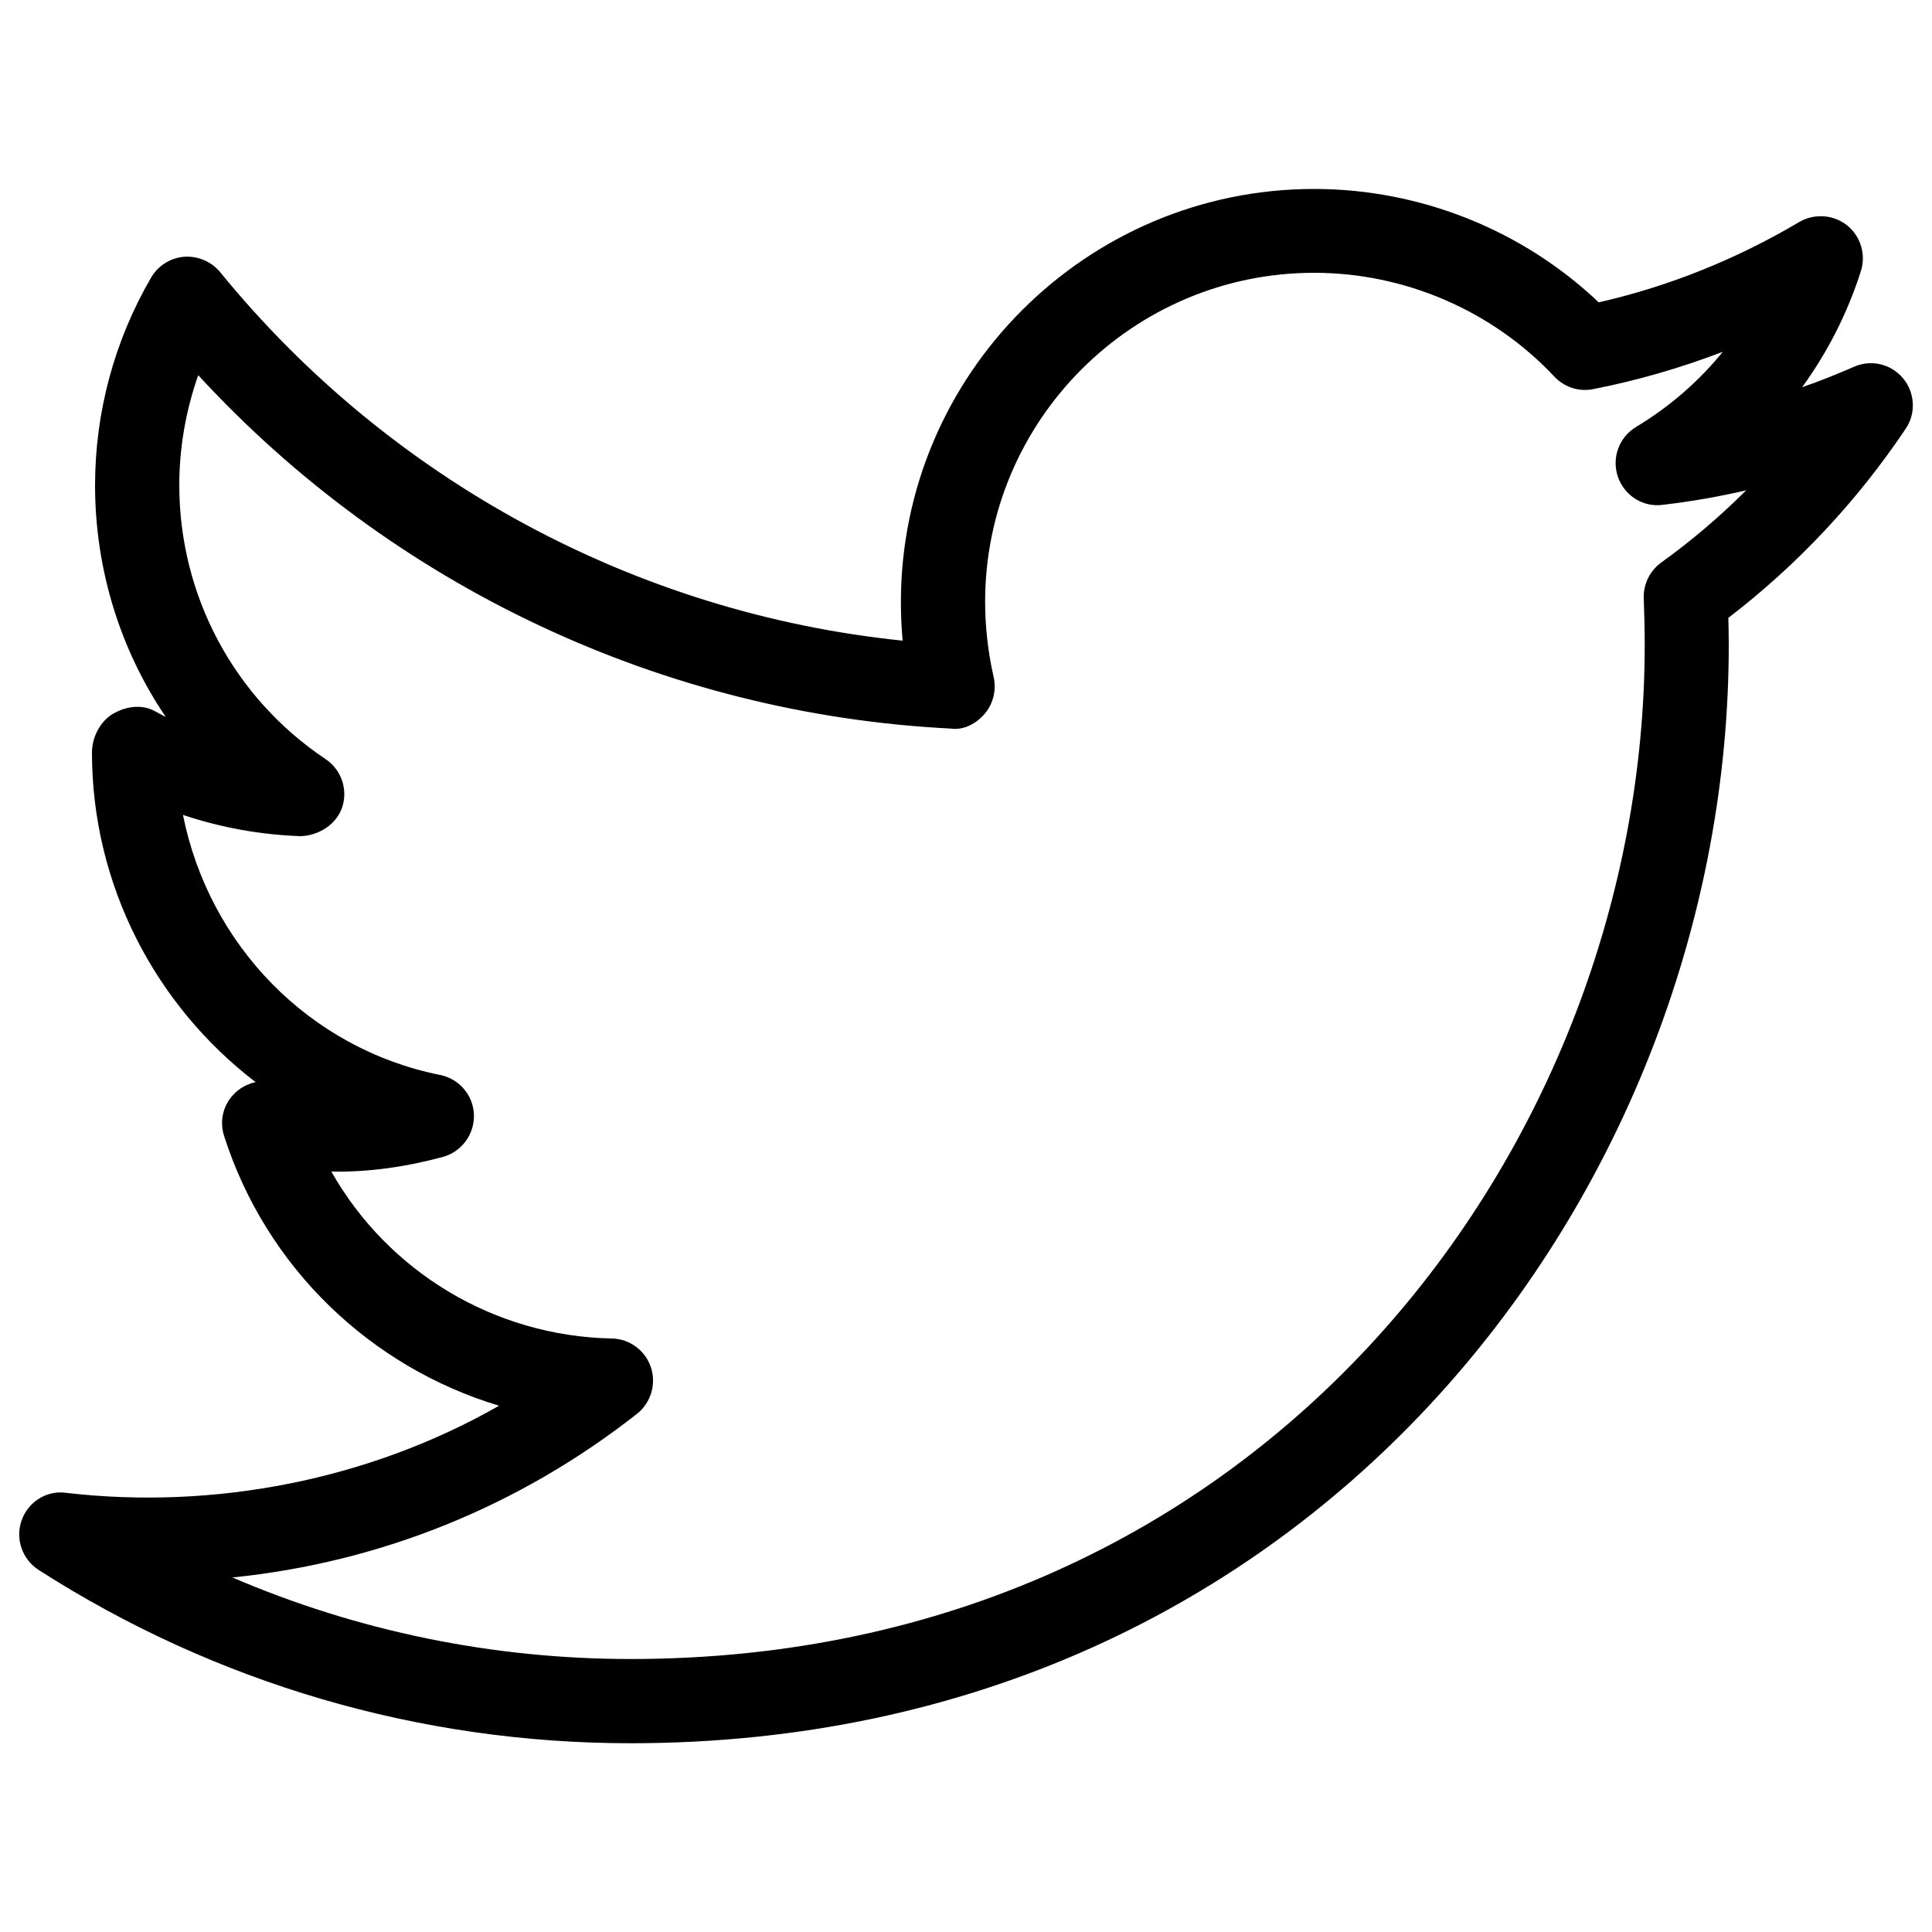
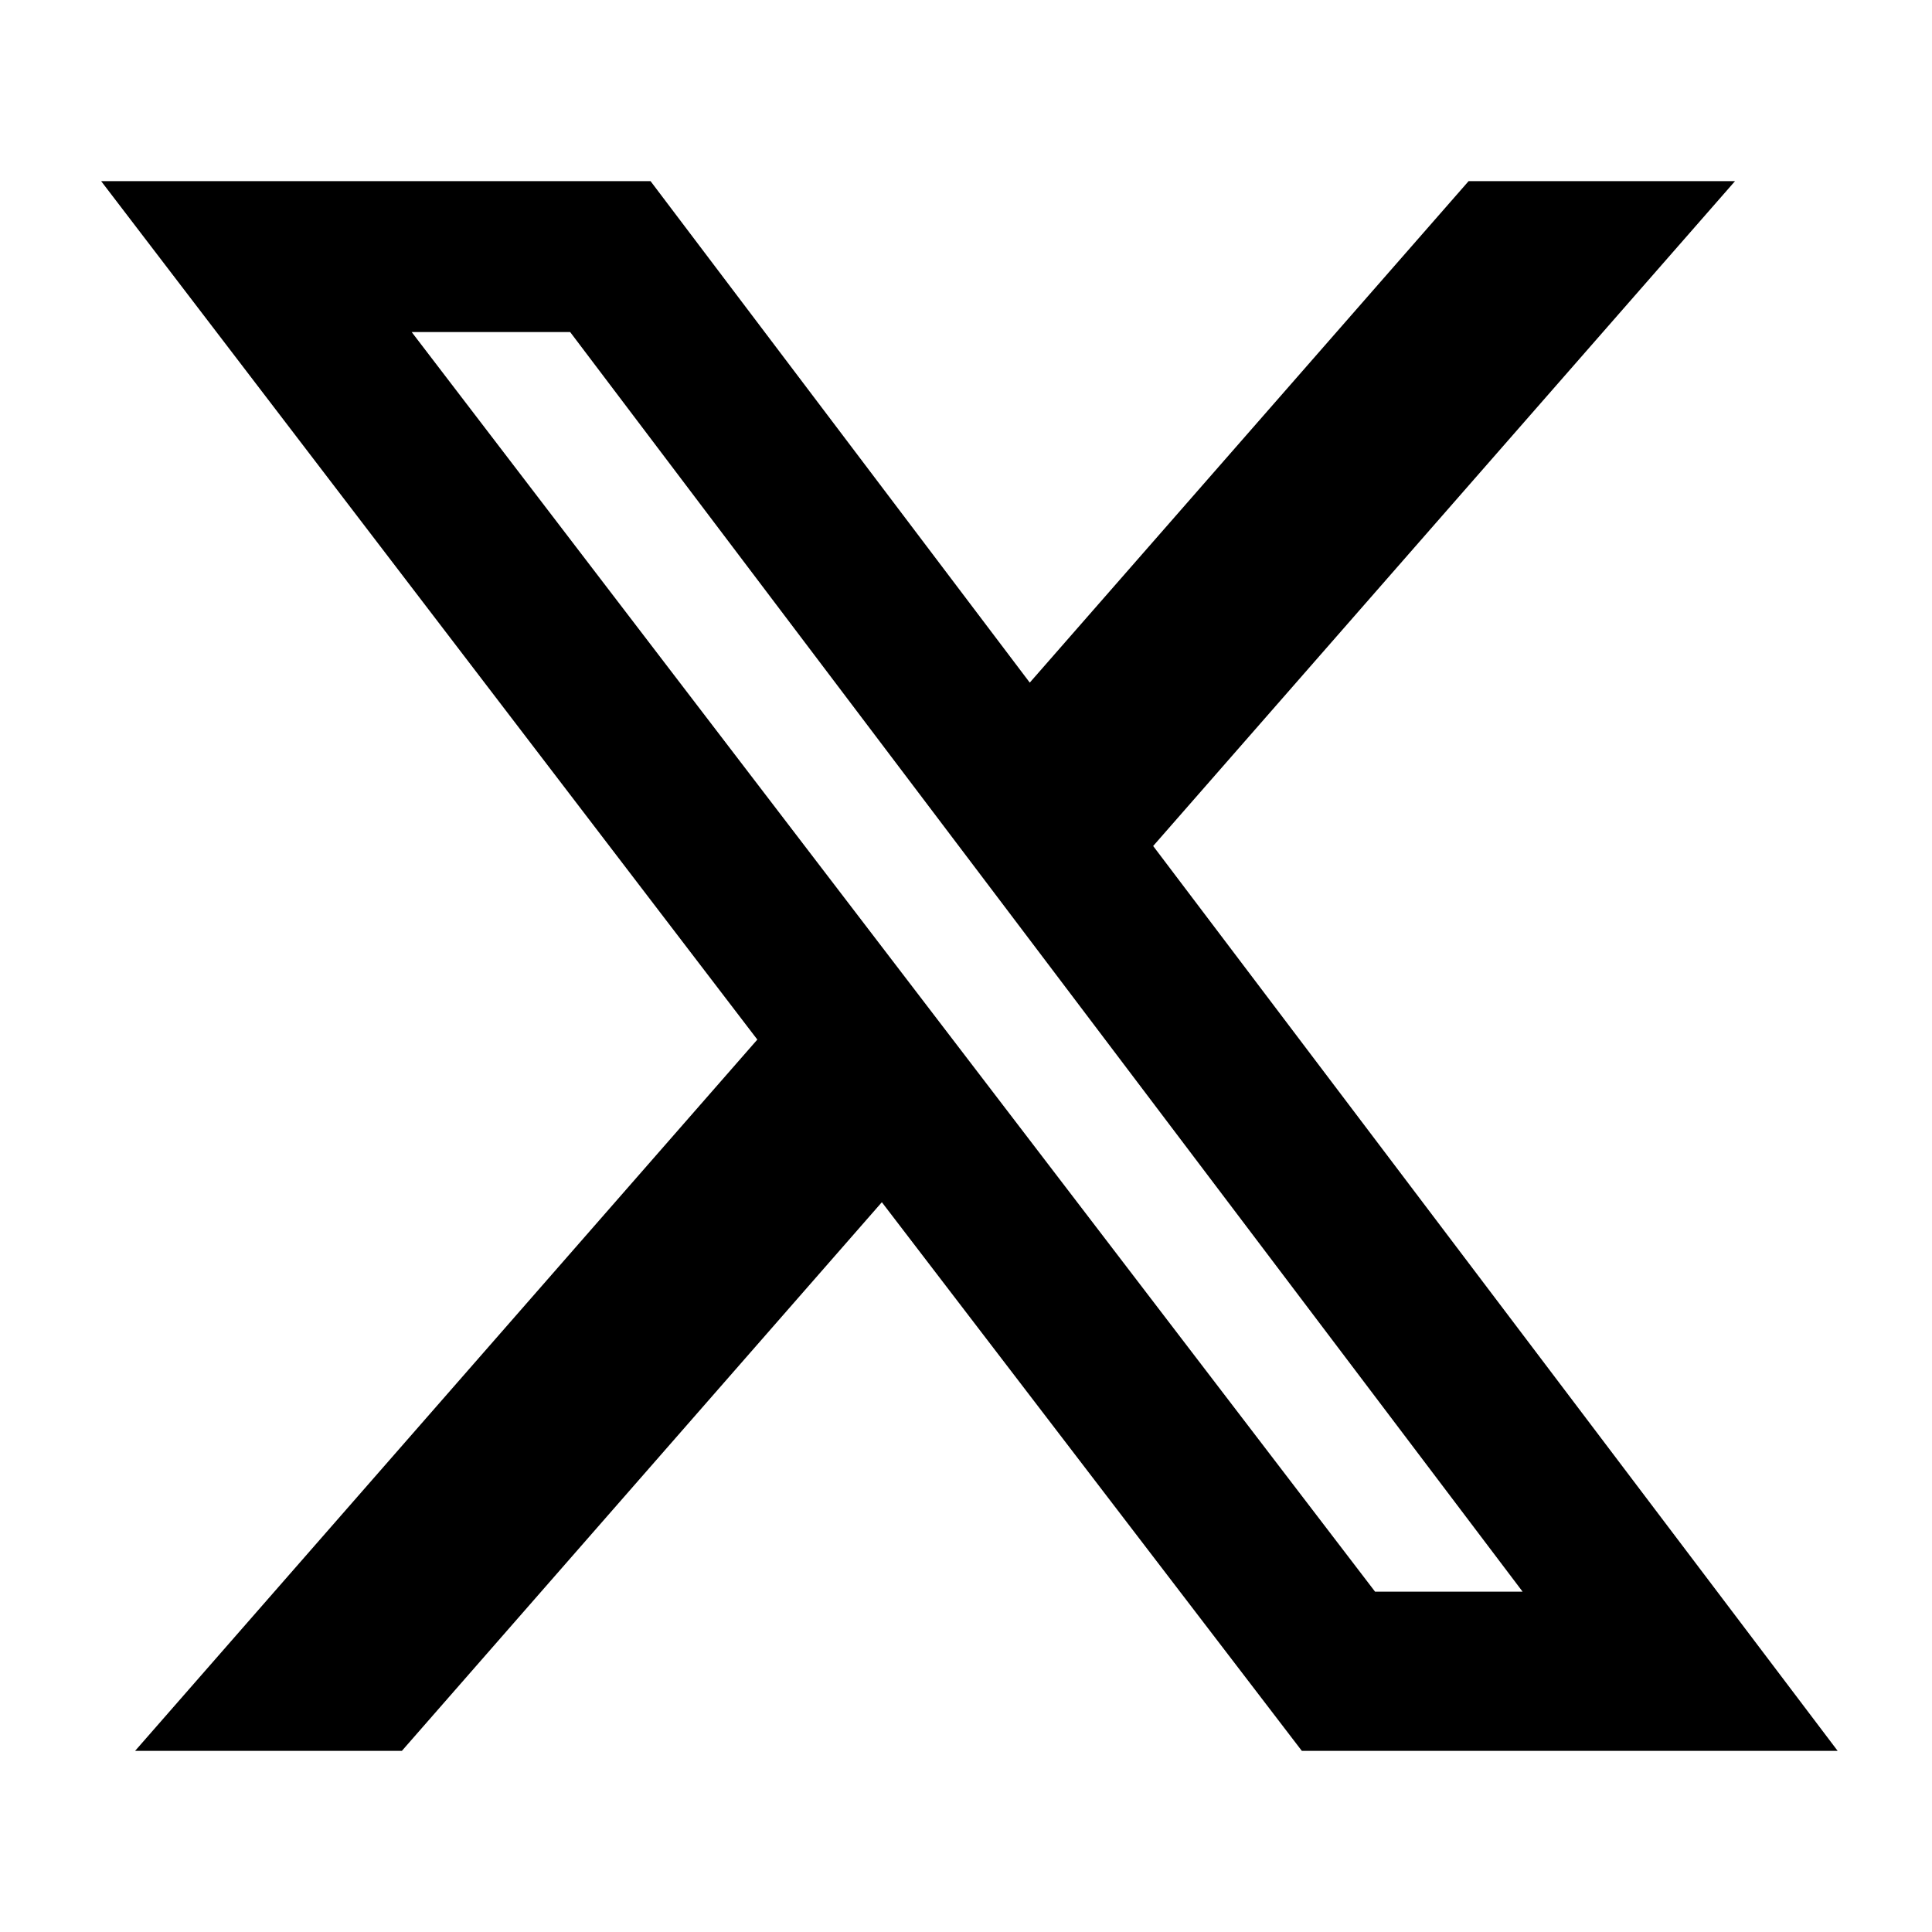
- <svg xmlns="http://www.w3.org/2000/svg" version="1.1" x="0px" y="0px" viewBox="0 0 1000 1000" enable-background="new 0 0 1000 1000" xml:space="preserve">
-   <g>
-     <g>
-       <path d="M326.3,902.3c-108.9,0-214.8-31-306.3-89.7c-8.5-5.5-12.2-16.1-8.8-25.7c3.4-9.6,13.1-15.7,23.1-14.2c76.7,8.9,156.8-6.7,224-45.1c-66.4-20-120.5-71.4-142.3-139.6c-2.4-7.4-0.7-15.4,4.5-21.1c3.1-3.5,7.3-5.8,11.8-6.8C80.4,520.4,47.6,458,47.6,389.5c0-7.7,4.1-16,10.8-20c6.7-3.9,14.9-5.1,21.6-1.5c1.9,1.1,3.9,2.1,5.8,3.1c-23.6-34.8-36.6-76.5-36.6-119.9c0-37.7,10-74.9,29-107.5c3.6-6.2,10-10.2,17.1-10.8c7.1-0.5,14,2.4,18.6,7.9C202,248.9,329.6,317.5,467.2,331.6c-0.6-6.6-0.9-13.3-0.9-19.9c0-117.9,96-213.9,213.9-213.9c54.8,0,107.8,21.2,147.3,58.7c36.4-8.3,71.2-22.3,103.8-41.6c7.8-4.5,17.6-3.9,24.7,1.7c7.1,5.7,9.9,15.1,7.2,23.7c-6.9,21.7-17.2,41.9-30.4,60.1c9.1-3.1,17.9-6.7,26.7-10.5c8.8-4,19.3-1.6,25.5,5.9c6.2,7.4,6.8,18.1,1.4,26.1c-25.3,37.7-56.2,70.6-91.8,97.9c0.1,4.7,0.2,9.5,0.2,14.2C894.8,613.3,682.1,902.3,326.3,902.3z M120.3,816.5c64.8,27.8,134.7,42.2,206.1,42.2c328.5,0,524.9-266.8,524.9-524.9c0-8-0.2-16-0.5-24c-0.3-7.3,3.1-14.3,9-18.6c15.7-11.3,30.4-23.8,44-37.4c-14.2,3.3-28.6,5.8-43.2,7.5c-10.1,1.4-19.9-4.8-23.2-14.6c-3.3-9.7,0.6-20.4,9.4-25.7c17.3-10.4,32.5-23.6,44.9-38.9c-21.7,8.3-44.1,14.8-67,19.3c-7.3,1.5-14.9-0.9-20.1-6.4c-32.1-34.2-77.4-53.8-124.4-53.8c-93.9,0-170.3,76.4-170.3,170.3c0,13,1.5,26.1,4.4,38.9c1.5,6.6-0.1,13.6-4.5,18.9c-4.4,5.2-10.9,8.8-17.8,7.8c-148.7-7.5-288.8-73.6-389.4-182.9c-6.4,18.2-9.8,37.5-9.8,56.9c0,57.2,28.3,110.1,75.7,141.8c8.1,5.4,11.6,15.5,8.7,24.7c-3,9.2-12.2,14.8-21.4,15.2c-20.8-0.7-41.4-4.4-61.1-11c13.5,67.5,65.4,121,133.1,134.6c9.9,2,17.2,10.5,17.5,20.6c0.3,10.1-6.3,19.1-16,21.8c-18.8,5.1-38.5,8-57.8,7.6c29.2,51.6,84,85.2,145.2,86.4c9.2,0.2,17.3,6.2,20.2,14.9c2.9,8.7,0,18.4-7.2,24.1C268.4,779.9,196.7,808.7,120.3,816.5z" />
-     </g>
-     <g />
-     <g />
-     <g />
-     <g />
-     <g />
-     <g />
-     <g />
-     <g />
-     <g />
-     <g />
-     <g />
-     <g />
-     <g />
-     <g />
-     <g />
-   </g>
+ <svg xmlns="http://www.w3.org/2000/svg" viewBox="0 0 512 512">
+   <path d="M389.2 48h70.6L305.6 224.2 487 464H345L233.7 318.6 106.5 464H35.8L200.7 275.5 26.8 48H172.4L272.9 180.9 389.2 48zM364.4 421.8h39.1L151.1 88h-42L364.4 421.8z" />
</svg>
